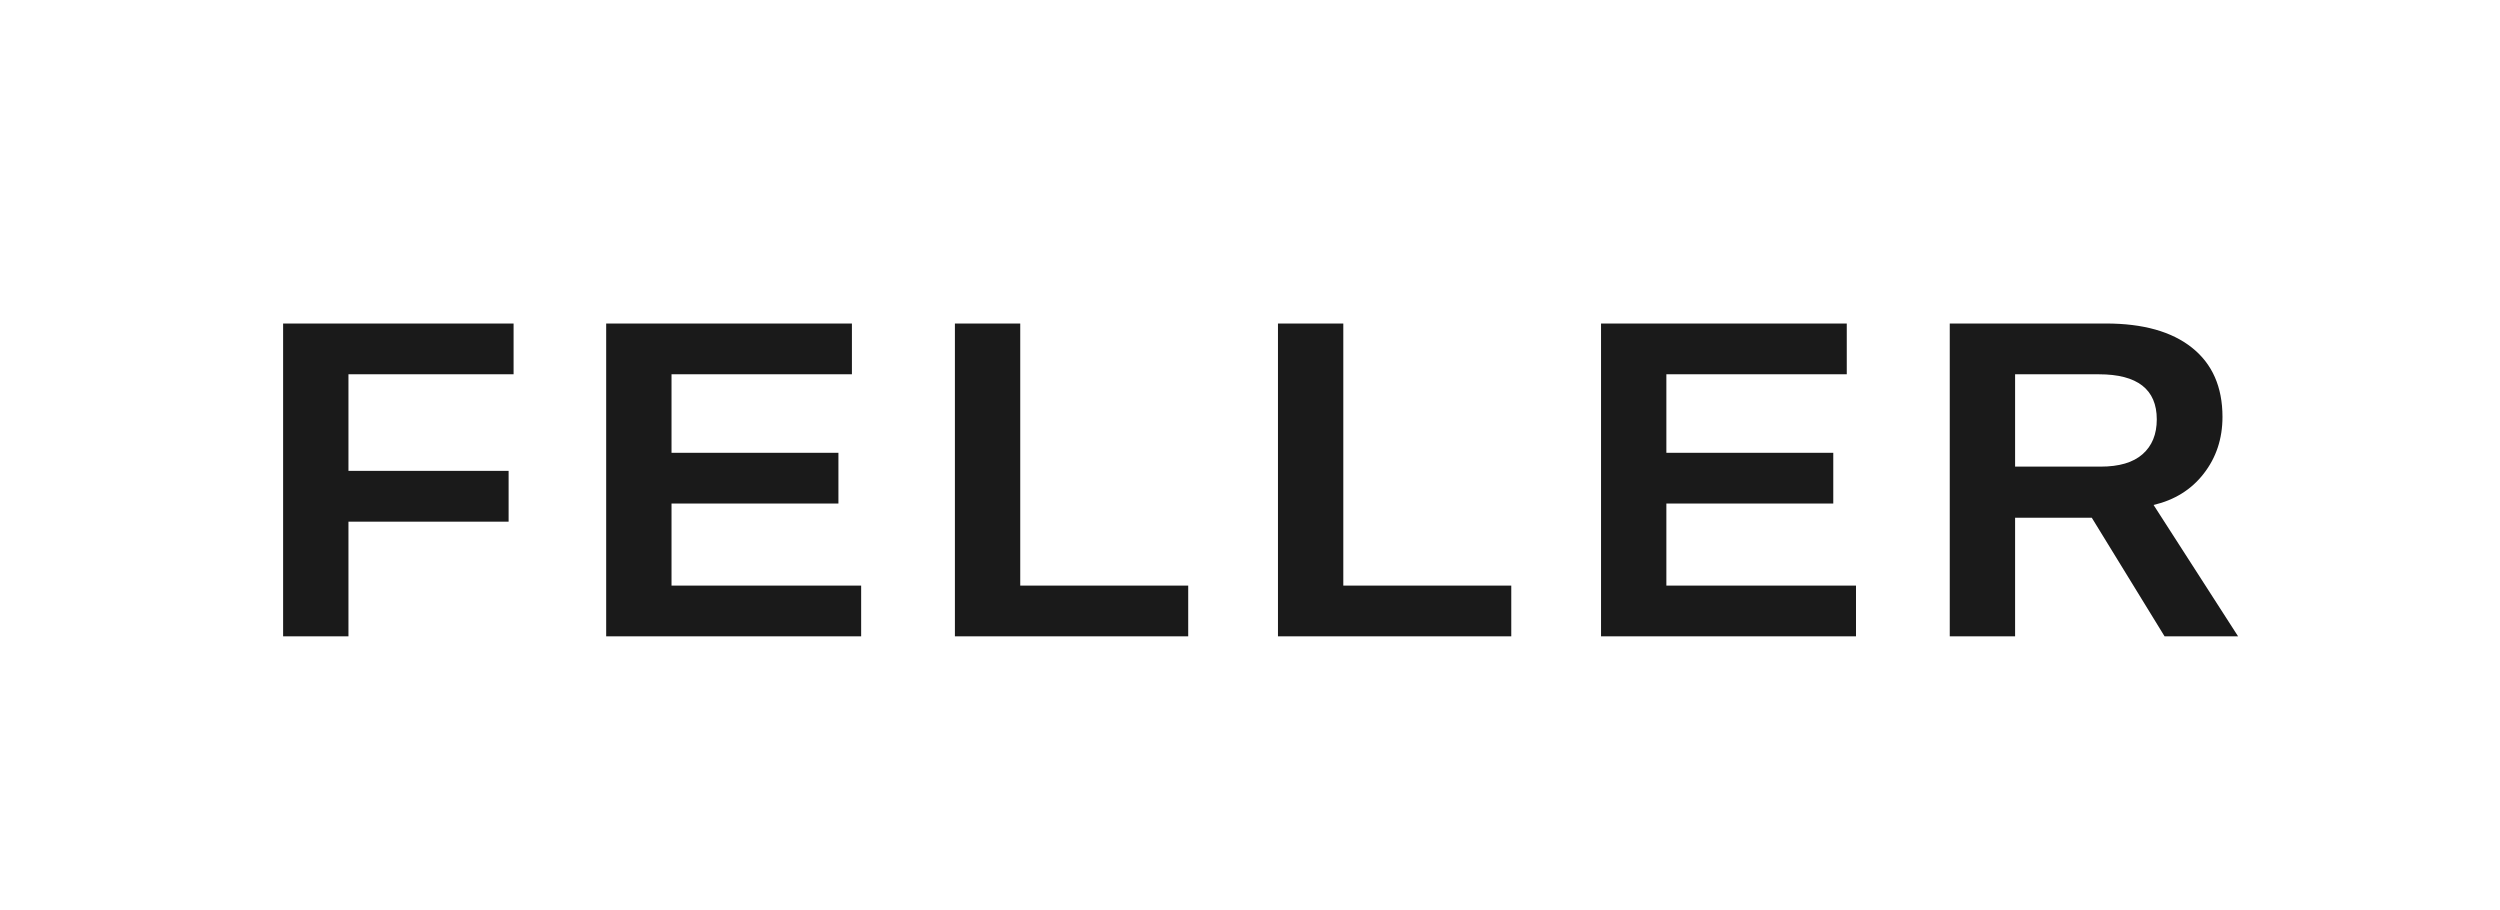
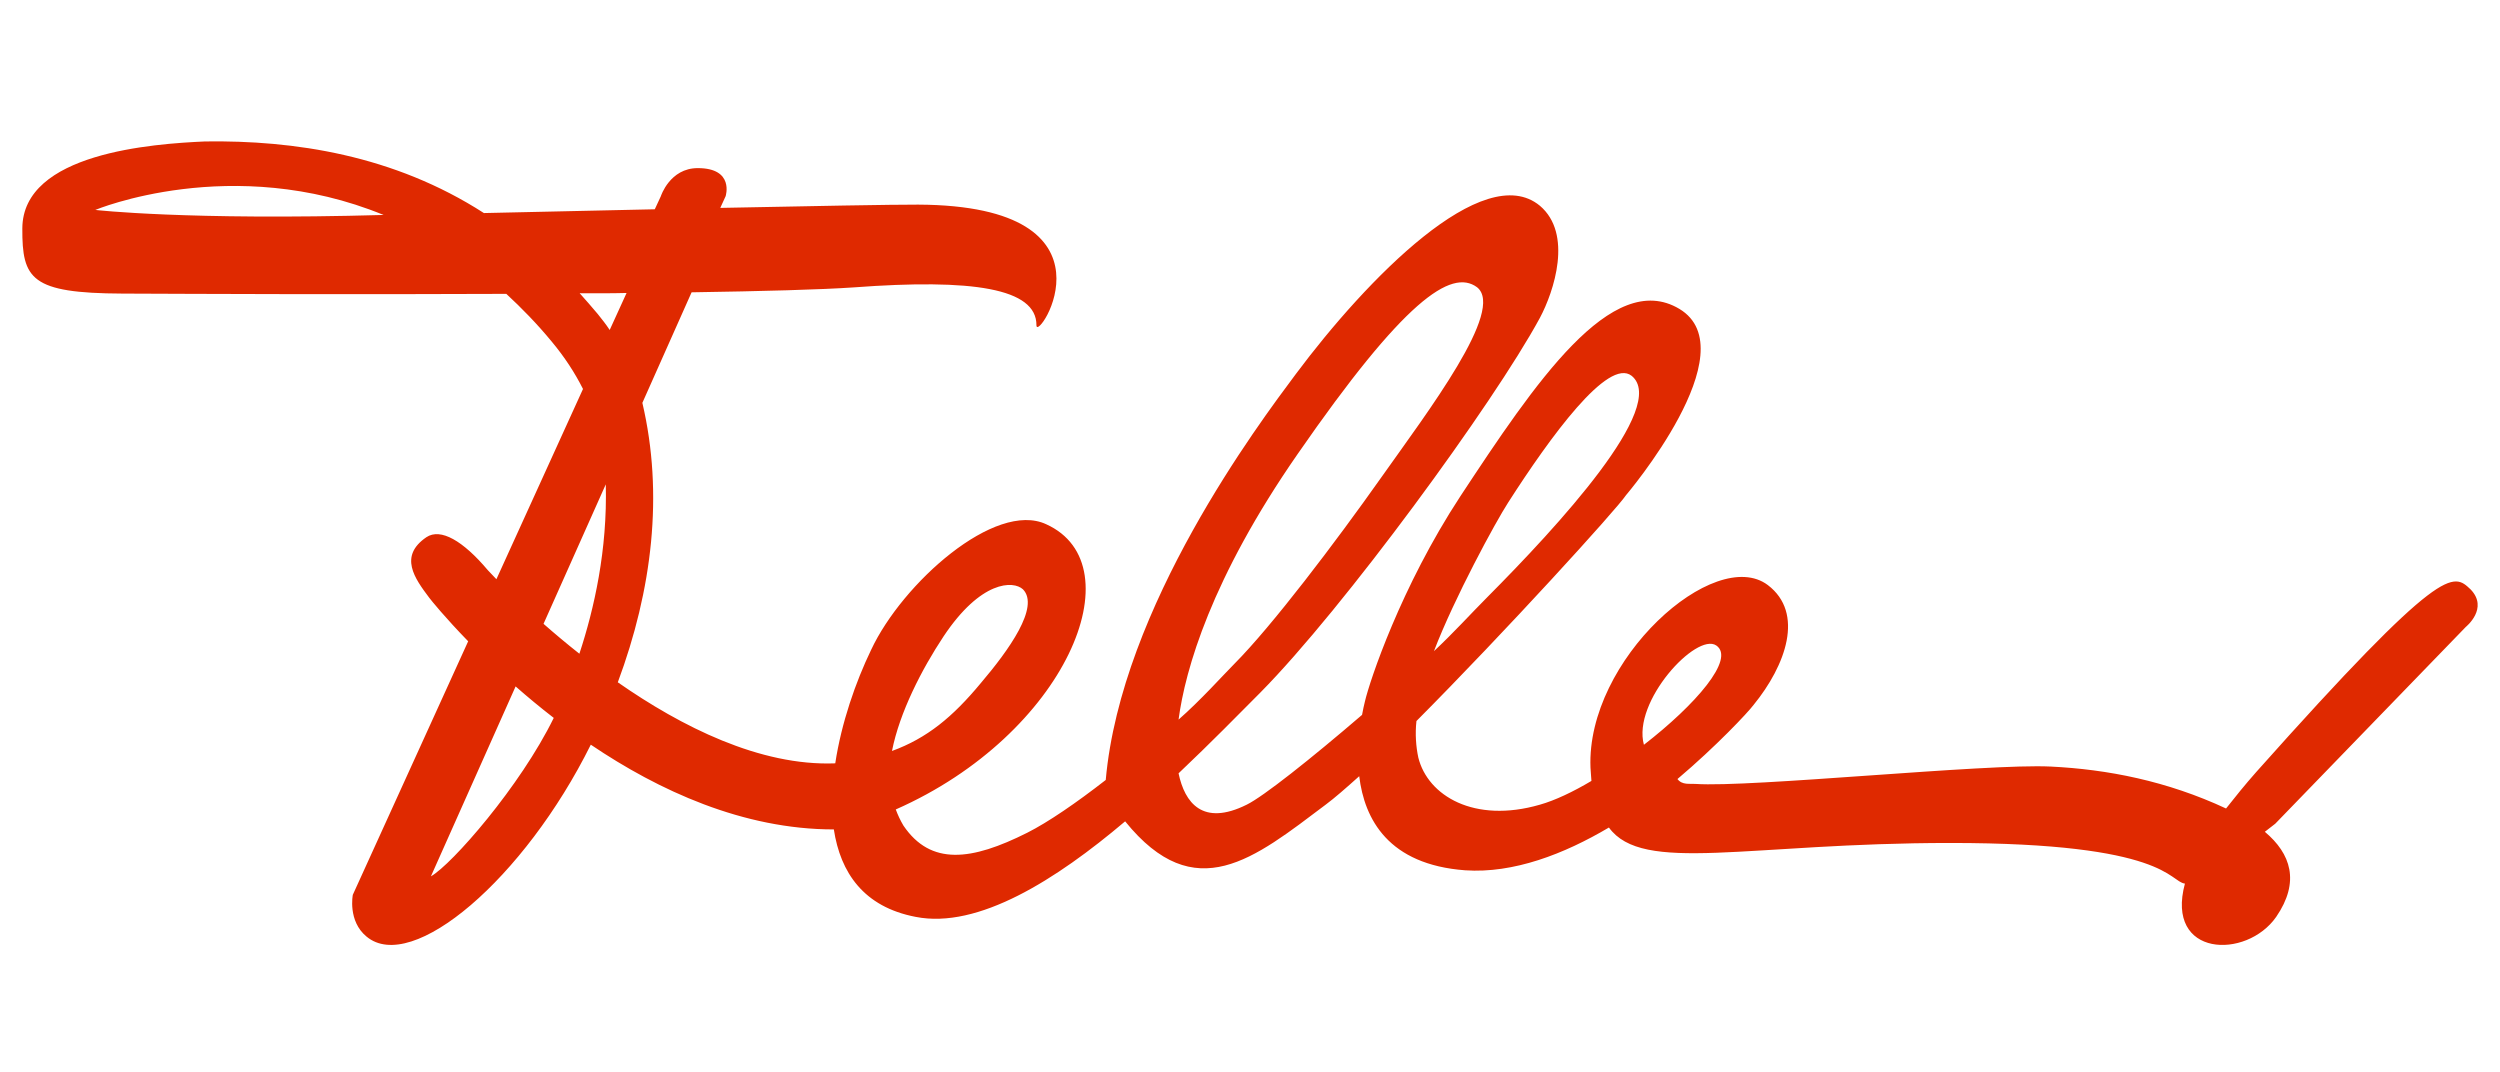
- <svg xmlns="http://www.w3.org/2000/svg" viewBox="0 0 110 40" role="img">
-   <text x="55" y="28" font-family="Arial, Helvetica, sans-serif" font-size="20" font-weight="700" fill="#1a1a1a" text-anchor="middle" letter-spacing="2">FELLER</text>
+ <svg xmlns="http://www.w3.org/2000/svg" width="336" height="144" viewBox="0 0 336 144" fill="none">
+   <path d="M220.941 100.1C219.352 94.286 227.997 84.958 230.667 86.75C233.272 88.538 227.87 94.732 220.941 100.1ZM192.722 87.516C195.455 80.36 201.038 70.102 202.692 67.547C208.349 58.73 216.118 48.016 219.294 50.509C224.288 54.593 209.312 70.789 199.907 80.246C197.744 82.415 195.328 85.088 192.722 87.516ZM158.399 96.714C159.289 90.006 162.787 77.742 174.416 61.002C188.656 40.429 195.032 36.036 198.514 38.605C202.345 41.639 191.897 55.315 185.668 64.132C179.439 72.95 170.933 84.16 165.912 89.206C164.387 90.74 161.325 94.16 158.399 96.714ZM119.883 100.932C120.899 95.758 123.886 89.944 126.812 85.534C131.833 77.996 136.191 78.003 137.49 79.21C139.768 81.553 135.584 87.386 131.833 91.794C128.021 96.394 124.588 99.208 119.883 100.932ZM77.869 87.862C76.112 86.474 74.492 85.111 73.051 83.843C77.607 73.637 81.416 65.096 81.416 65.096C81.648 73.884 79.871 81.787 77.869 87.862ZM84.212 39.375L81.943 44.349C81.448 43.589 80.889 42.892 80.332 42.196C79.524 41.248 78.717 40.297 77.91 39.41C80.032 39.422 82.153 39.431 84.212 39.375ZM57.914 117.781C58.414 116.648 63.806 104.563 69.298 92.255C70.874 93.641 72.586 95.067 74.424 96.486C69.922 105.694 60.712 116.202 57.914 117.781ZM51.558 28.89C25.177 29.639 12.809 28.215 12.809 28.215C12.809 28.215 31.187 20.536 51.558 28.89ZM332.042 79.21C329.706 77.021 328.419 75.504 303.251 103.744C301.725 105.468 300.391 107.13 299.182 108.662C291.236 104.956 283.221 103.397 275.604 103.025C266.997 102.601 235.236 105.869 227.864 105.359C227.101 105.297 226.1 105.547 225.449 104.704C230.661 100.297 234.924 95.758 235.687 94.732C240.01 89.43 242.552 82.404 237.597 78.634C230.475 73.266 213.186 88.664 213.761 103.168C213.823 103.744 213.823 104.381 213.888 104.956C211.41 106.428 208.993 107.576 206.958 108.151C198.125 110.706 191.897 106.938 190.624 101.826C190.308 100.356 190.178 98.632 190.37 96.906C202.32 84.896 217.256 68.475 218.528 66.561C218.528 66.561 235.054 47.138 225.708 41.515C216.621 36.083 206.26 51.545 196.28 66.686C188.273 78.89 184.078 91.538 183.443 94.286C183.317 94.798 183.187 95.372 183.06 96.078C176.068 102.082 169.779 107.064 167.554 108.151C161.64 111.09 159.228 107.896 158.399 103.934C162.722 99.844 166.534 95.948 169.396 93.074C180.518 81.828 200.73 54.229 206.958 42.728C208.866 39.152 211.41 31.421 206.958 27.651C199.395 21.391 183.697 37.49 174.162 50.268C169.204 56.913 150.68 81.553 148.612 104.828C144.671 107.896 140.857 110.514 138.061 111.921C130.56 115.691 125.092 116.375 121.422 110.961C121.006 110.259 120.678 109.56 120.392 108.791C143.273 98.696 152.743 75.95 140.605 70.456C133.739 67.262 121.282 78.378 117.087 87.322C114.989 91.668 113.083 97.161 112.258 102.593C102.131 102.989 91.556 97.642 83.033 91.702C87.659 79.265 89.215 66.419 86.334 54.144L92.95 39.287C102.499 39.14 110.425 38.923 114.732 38.626C130.714 37.434 139.32 38.735 139.299 43.717C139.287 46.239 151.661 27.625 123.392 27.501C120.151 27.487 108.711 27.698 96.805 27.941L97.526 26.365C97.526 26.365 98.735 22.595 93.779 22.595C90.028 22.595 88.82 26.365 88.82 26.365L88.004 28.127C76.283 28.376 66.012 28.608 65.037 28.635C52.905 20.822 39.488 18.839 27.575 19.01C20.563 19.324 3.044 20.54 3.001 30.696C2.971 37.508 4.149 39.405 16.441 39.458C25.925 39.499 47.269 39.593 68.048 39.495C70.099 41.394 72.15 43.485 74.135 45.891C75.877 47.981 77.239 50.069 78.355 52.279L66.717 77.847C65.969 77.078 65.559 76.628 65.559 76.628C62.238 72.685 59.219 70.929 57.312 72.197C53.562 74.753 55.73 77.729 57.7 80.351C57.96 80.698 59.819 82.997 62.922 86.189L47.419 120.259C47.419 120.259 46.714 123.786 49.266 125.88C55.383 130.962 70.451 118.108 79.403 100.085C88.534 106.251 99.86 111.475 112.067 111.475C112.956 117.286 116.071 121.886 123.062 123.228C131.452 124.889 141.938 118.246 151.219 110.388C160.624 122.015 168.57 115.371 178.166 108.151C179.375 107.256 180.901 105.914 182.68 104.32C183.379 110.13 186.62 116.202 196.917 116.968C203.399 117.414 210.199 114.795 216.239 111.219C220.806 117.497 234.868 113.295 262.136 113.295C291.246 113.295 291.555 118.502 293.653 118.756C290.983 128.657 301.917 128.977 305.921 123.228C309.162 118.502 307.889 114.731 304.394 111.792C305.219 111.154 305.794 110.706 305.794 110.706L331.406 84.256C331.406 84.256 334.52 81.764 332.042 79.21Z" fill="#DF2900" />
</svg>
